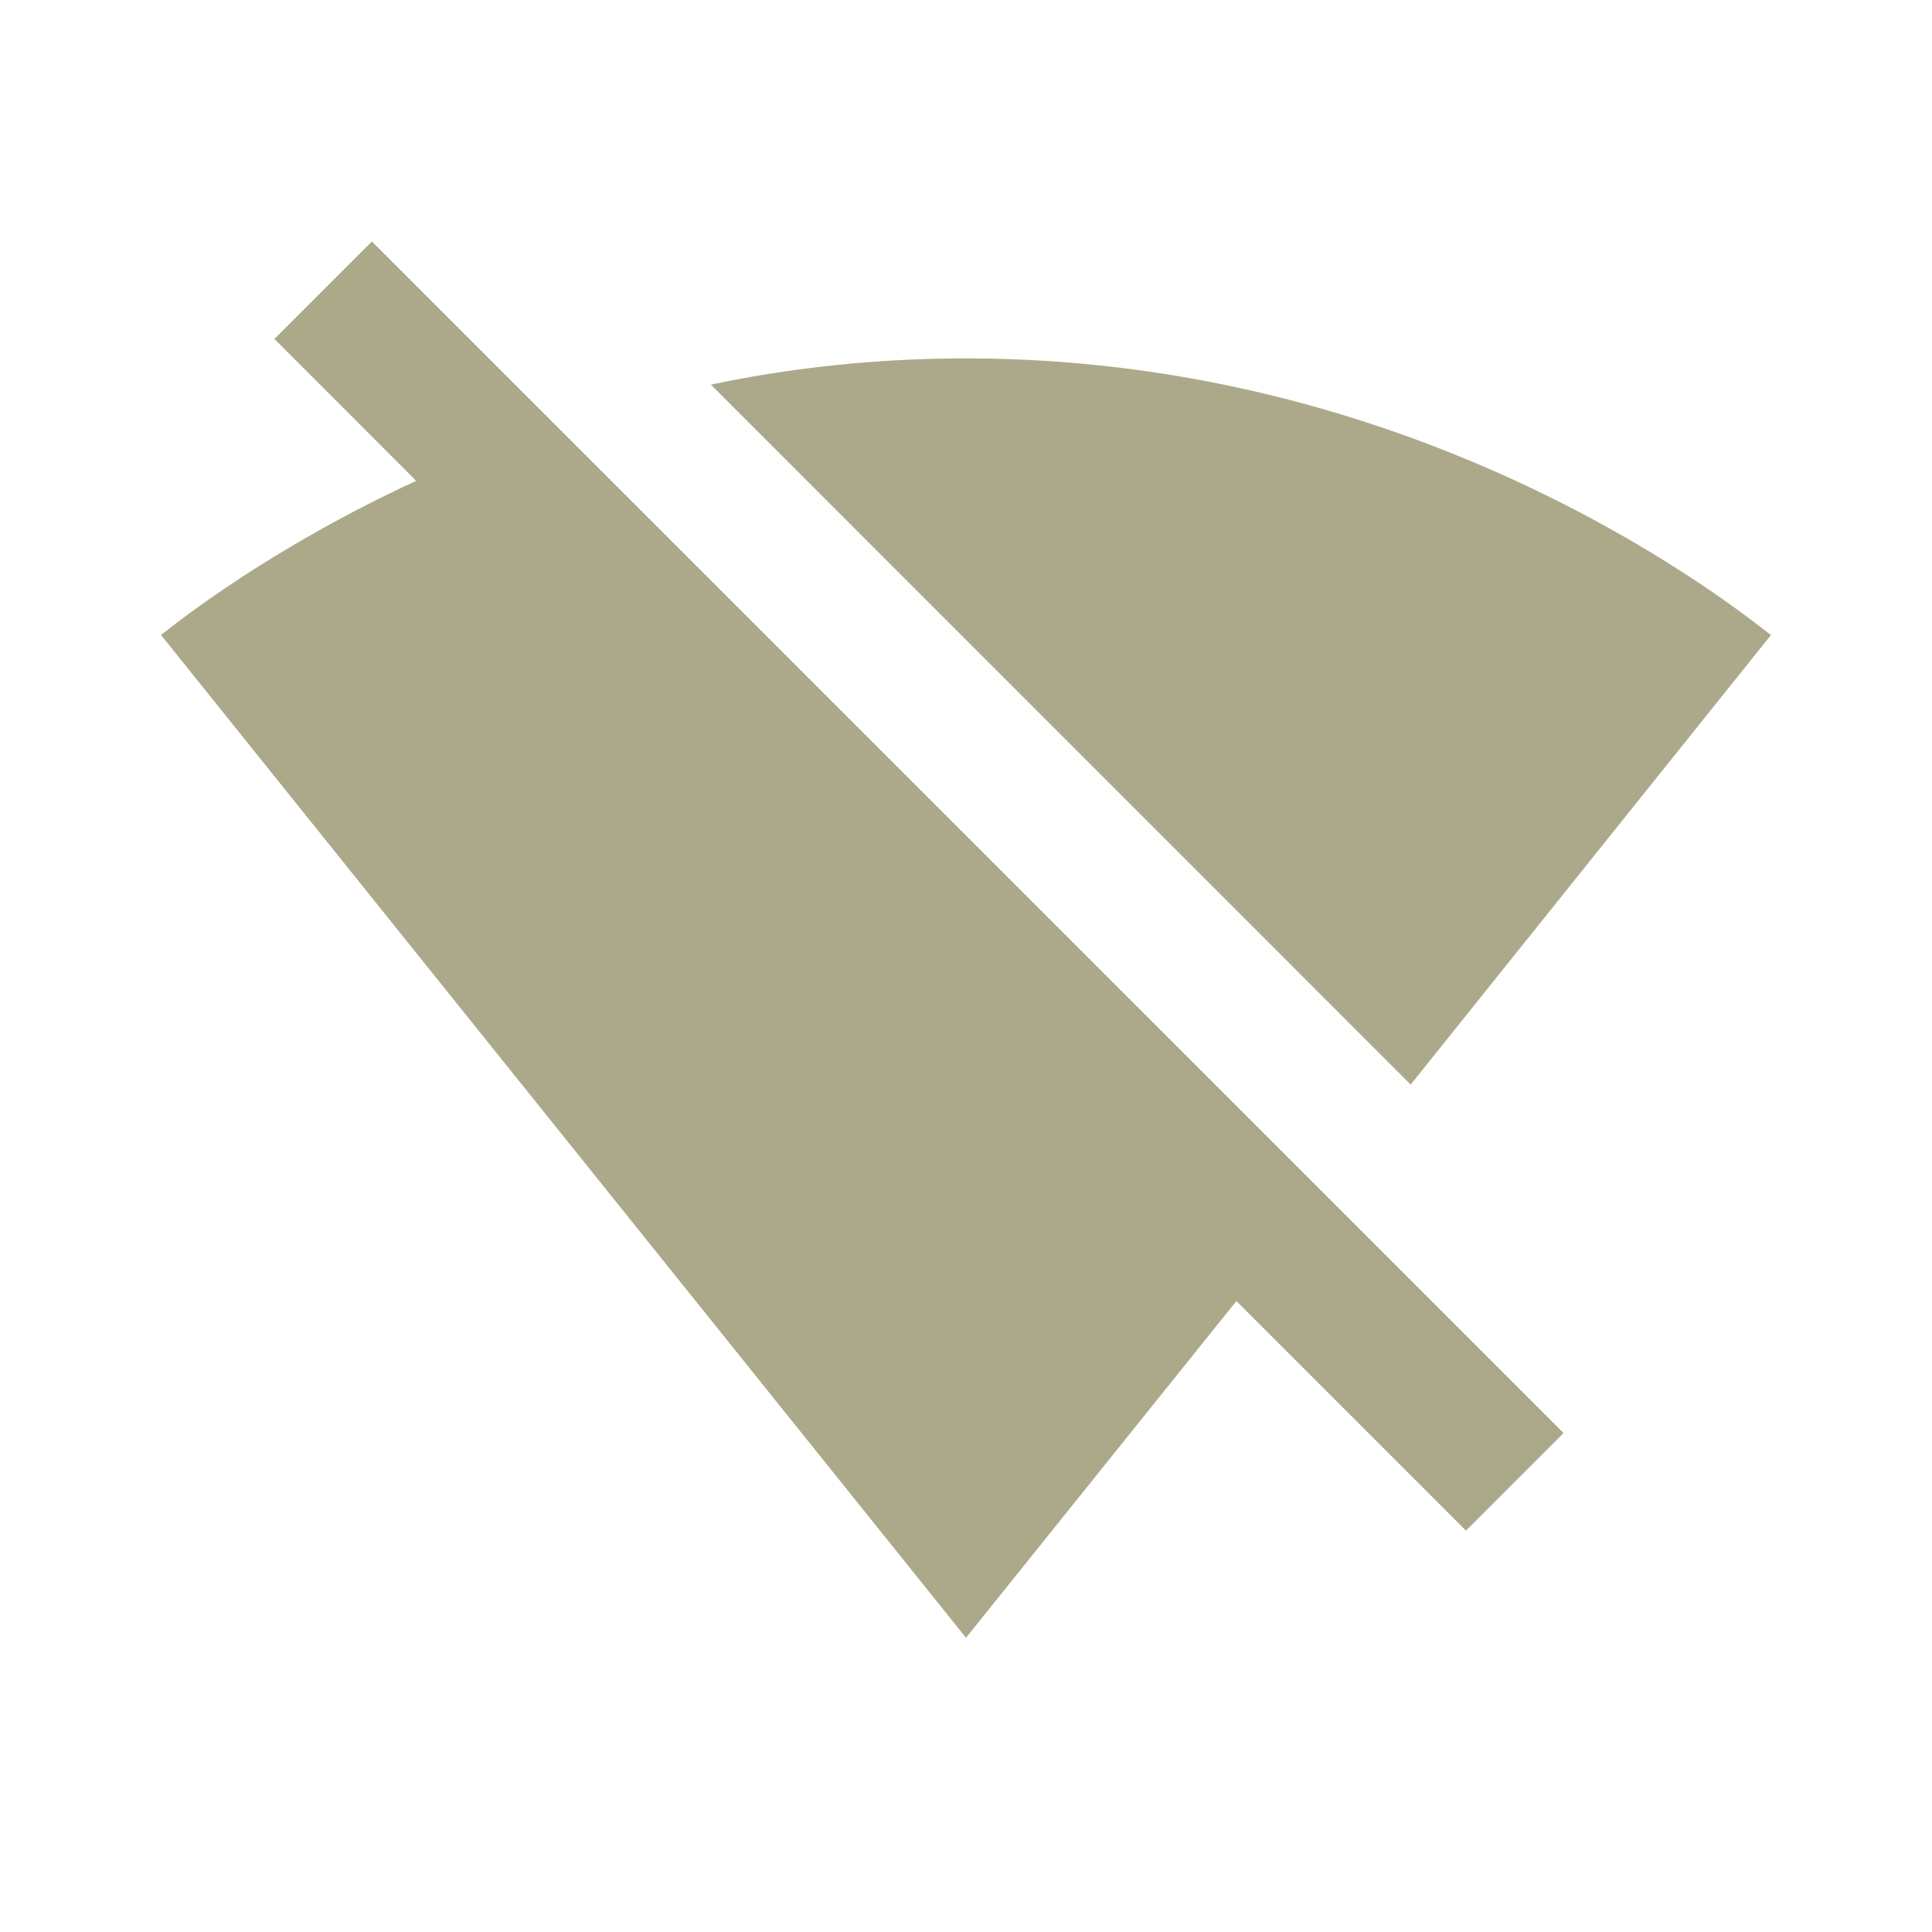
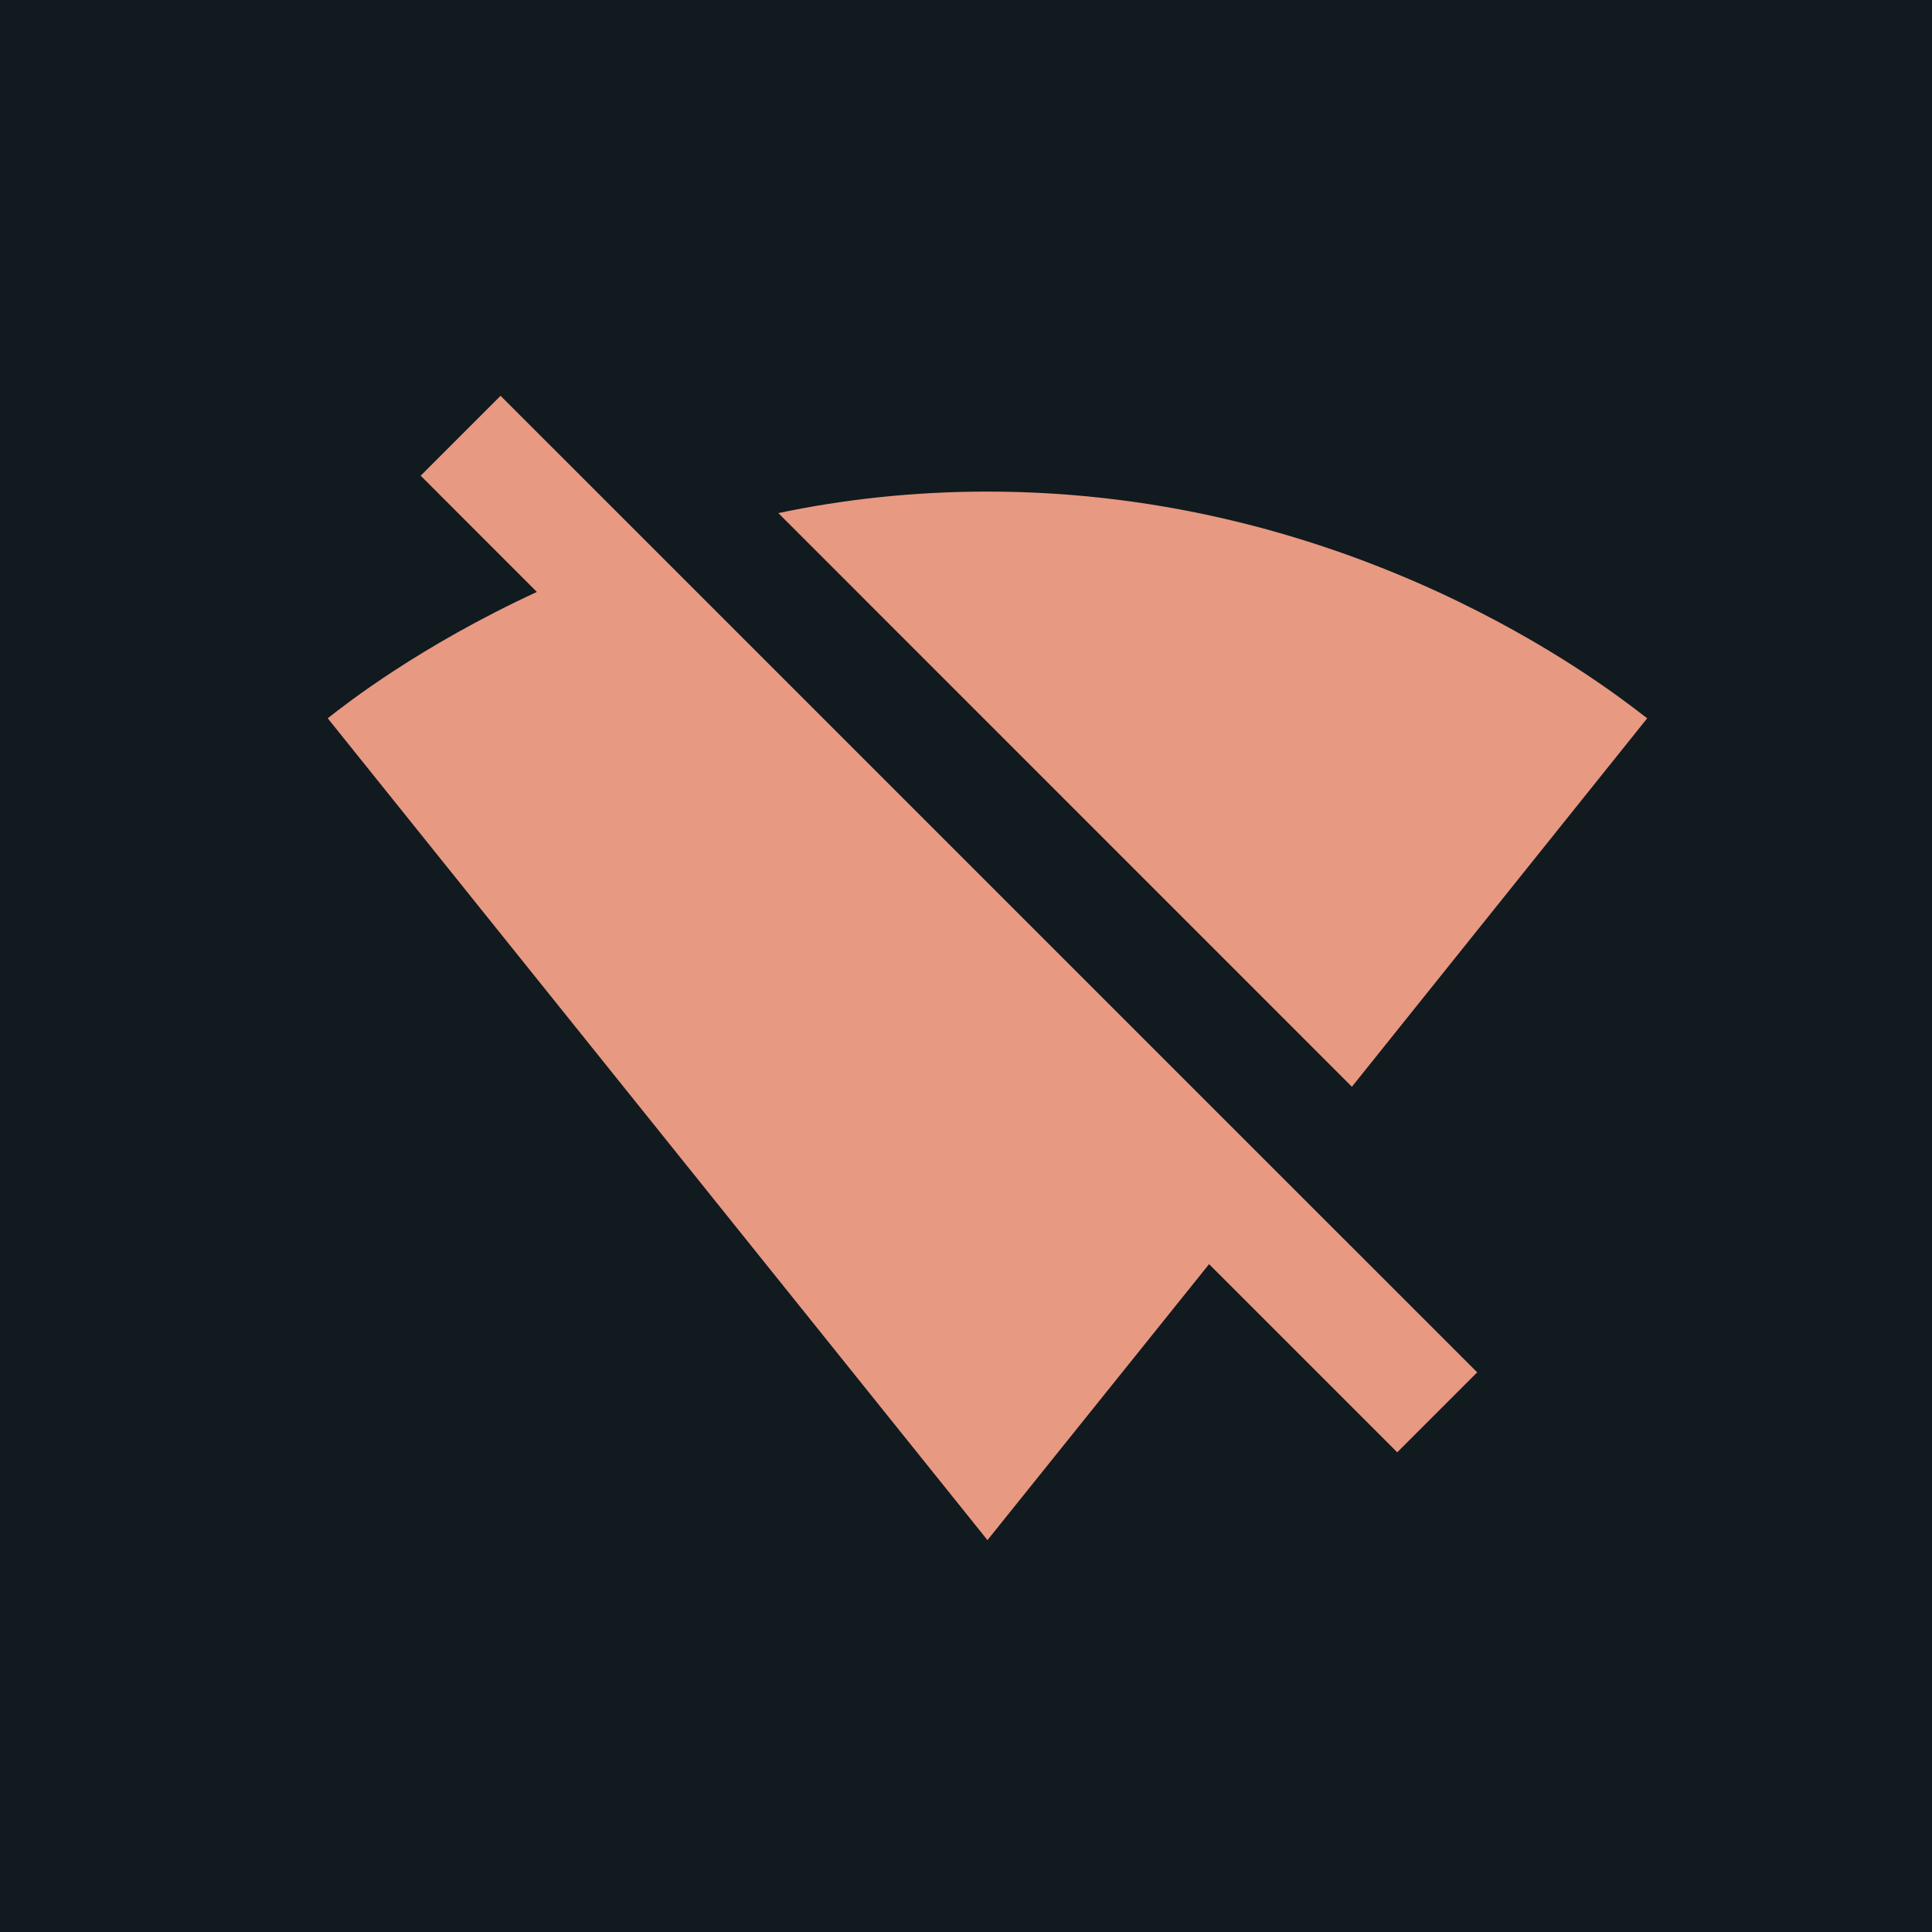
- <svg xmlns="http://www.w3.org/2000/svg" width="800px" height="800px" viewBox="0 0 24 24" fill="none">
-   <g id="SVGRepo_bgCarrier" stroke-width="0" />
-   <g id="SVGRepo_tracerCarrier" stroke-linecap="round" stroke-linejoin="round" />
-   <g id="SVGRepo_iconCarrier">
-     <path fill-rule="evenodd" clip-rule="evenodd" d="M3.409 4.211L4.62 3L19.423 17.802L18.211 19.014L15.359 16.162L12 20.345L2 7.888C2.006 7.883 2.013 7.878 2.022 7.871C2.27 7.676 3.39 6.796 5.17 5.973L3.409 4.211ZM21.943 7.845C21.967 7.863 21.986 7.878 22 7.888L17.524 13.473L8.83 4.778C9.809 4.572 10.866 4.452 12 4.452C17.552 4.452 21.326 7.368 21.943 7.845Z" fill="#ACA98A" />
+ <svg xmlns="http://www.w3.org/2000/svg" version="1.1" width="1080" height="1080" viewBox="0 0 1080 1080" xml:space="preserve">
+   <defs>
+ </defs>
+   <g transform="matrix(1 0 0 1 540 540)" id="892dce78-ce97-4266-a777-9cee7ec5236d">
+     <rect style="stroke: none; stroke-width: 1; stroke-dasharray: none; stroke-linecap: butt; stroke-dashoffset: 0; stroke-linejoin: miter; stroke-miterlimit: 4; fill: rgb(17,26,31); fill-rule: nonzero; opacity: 1;" vector-effect="non-scaling-stroke" x="-540" y="-540" rx="0" ry="0" width="1080" height="1080" />
+   </g>
+   <g transform="matrix(1 0 0 1 540 540)" id="a6074d69-94a4-4b19-a34e-fb3221d813b7">
+ </g>
+   <g transform="matrix(36.88 0 0 36.88 552 541)" id="9099787d-2830-4abb-a9cd-d42e9332e3e4">
+     <path style="stroke: rgb(0,0,0); stroke-width: 0; stroke-dasharray: none; stroke-linecap: butt; stroke-dashoffset: 0; stroke-linejoin: miter; stroke-miterlimit: 4; fill: rgb(232,153,130); fill-rule: nonzero; opacity: 1;" vector-effect="non-scaling-stroke" transform=" translate(-12, -11.67)" d="M 3.409 4.211 L 4.62 3 L 19.423 17.802 L 18.211 19.014 L 15.359 16.162 L 12 20.345 L 2 7.888 C 2.006 7.883 2.013 7.878 2.022 7.871 C 2.27 7.676 3.39 6.796 5.17 5.973 L 3.409 4.211 Z M 21.943 7.845 C 21.967 7.863 21.986 7.878 22 7.888 L 17.524 13.473 L 8.83 4.778 C 9.809 4.572 10.866 4.452 12 4.452 C 17.552 4.452 21.326 7.368 21.943 7.845 Z" stroke-linecap="round" />
+   </g>
+   <g transform="matrix(NaN NaN NaN NaN 0 0)">
+     <g style="">
+ </g>
+   </g>
+   <g transform="matrix(NaN NaN NaN NaN 0 0)">
+     <g style="">
+ </g>
  </g>
</svg>
